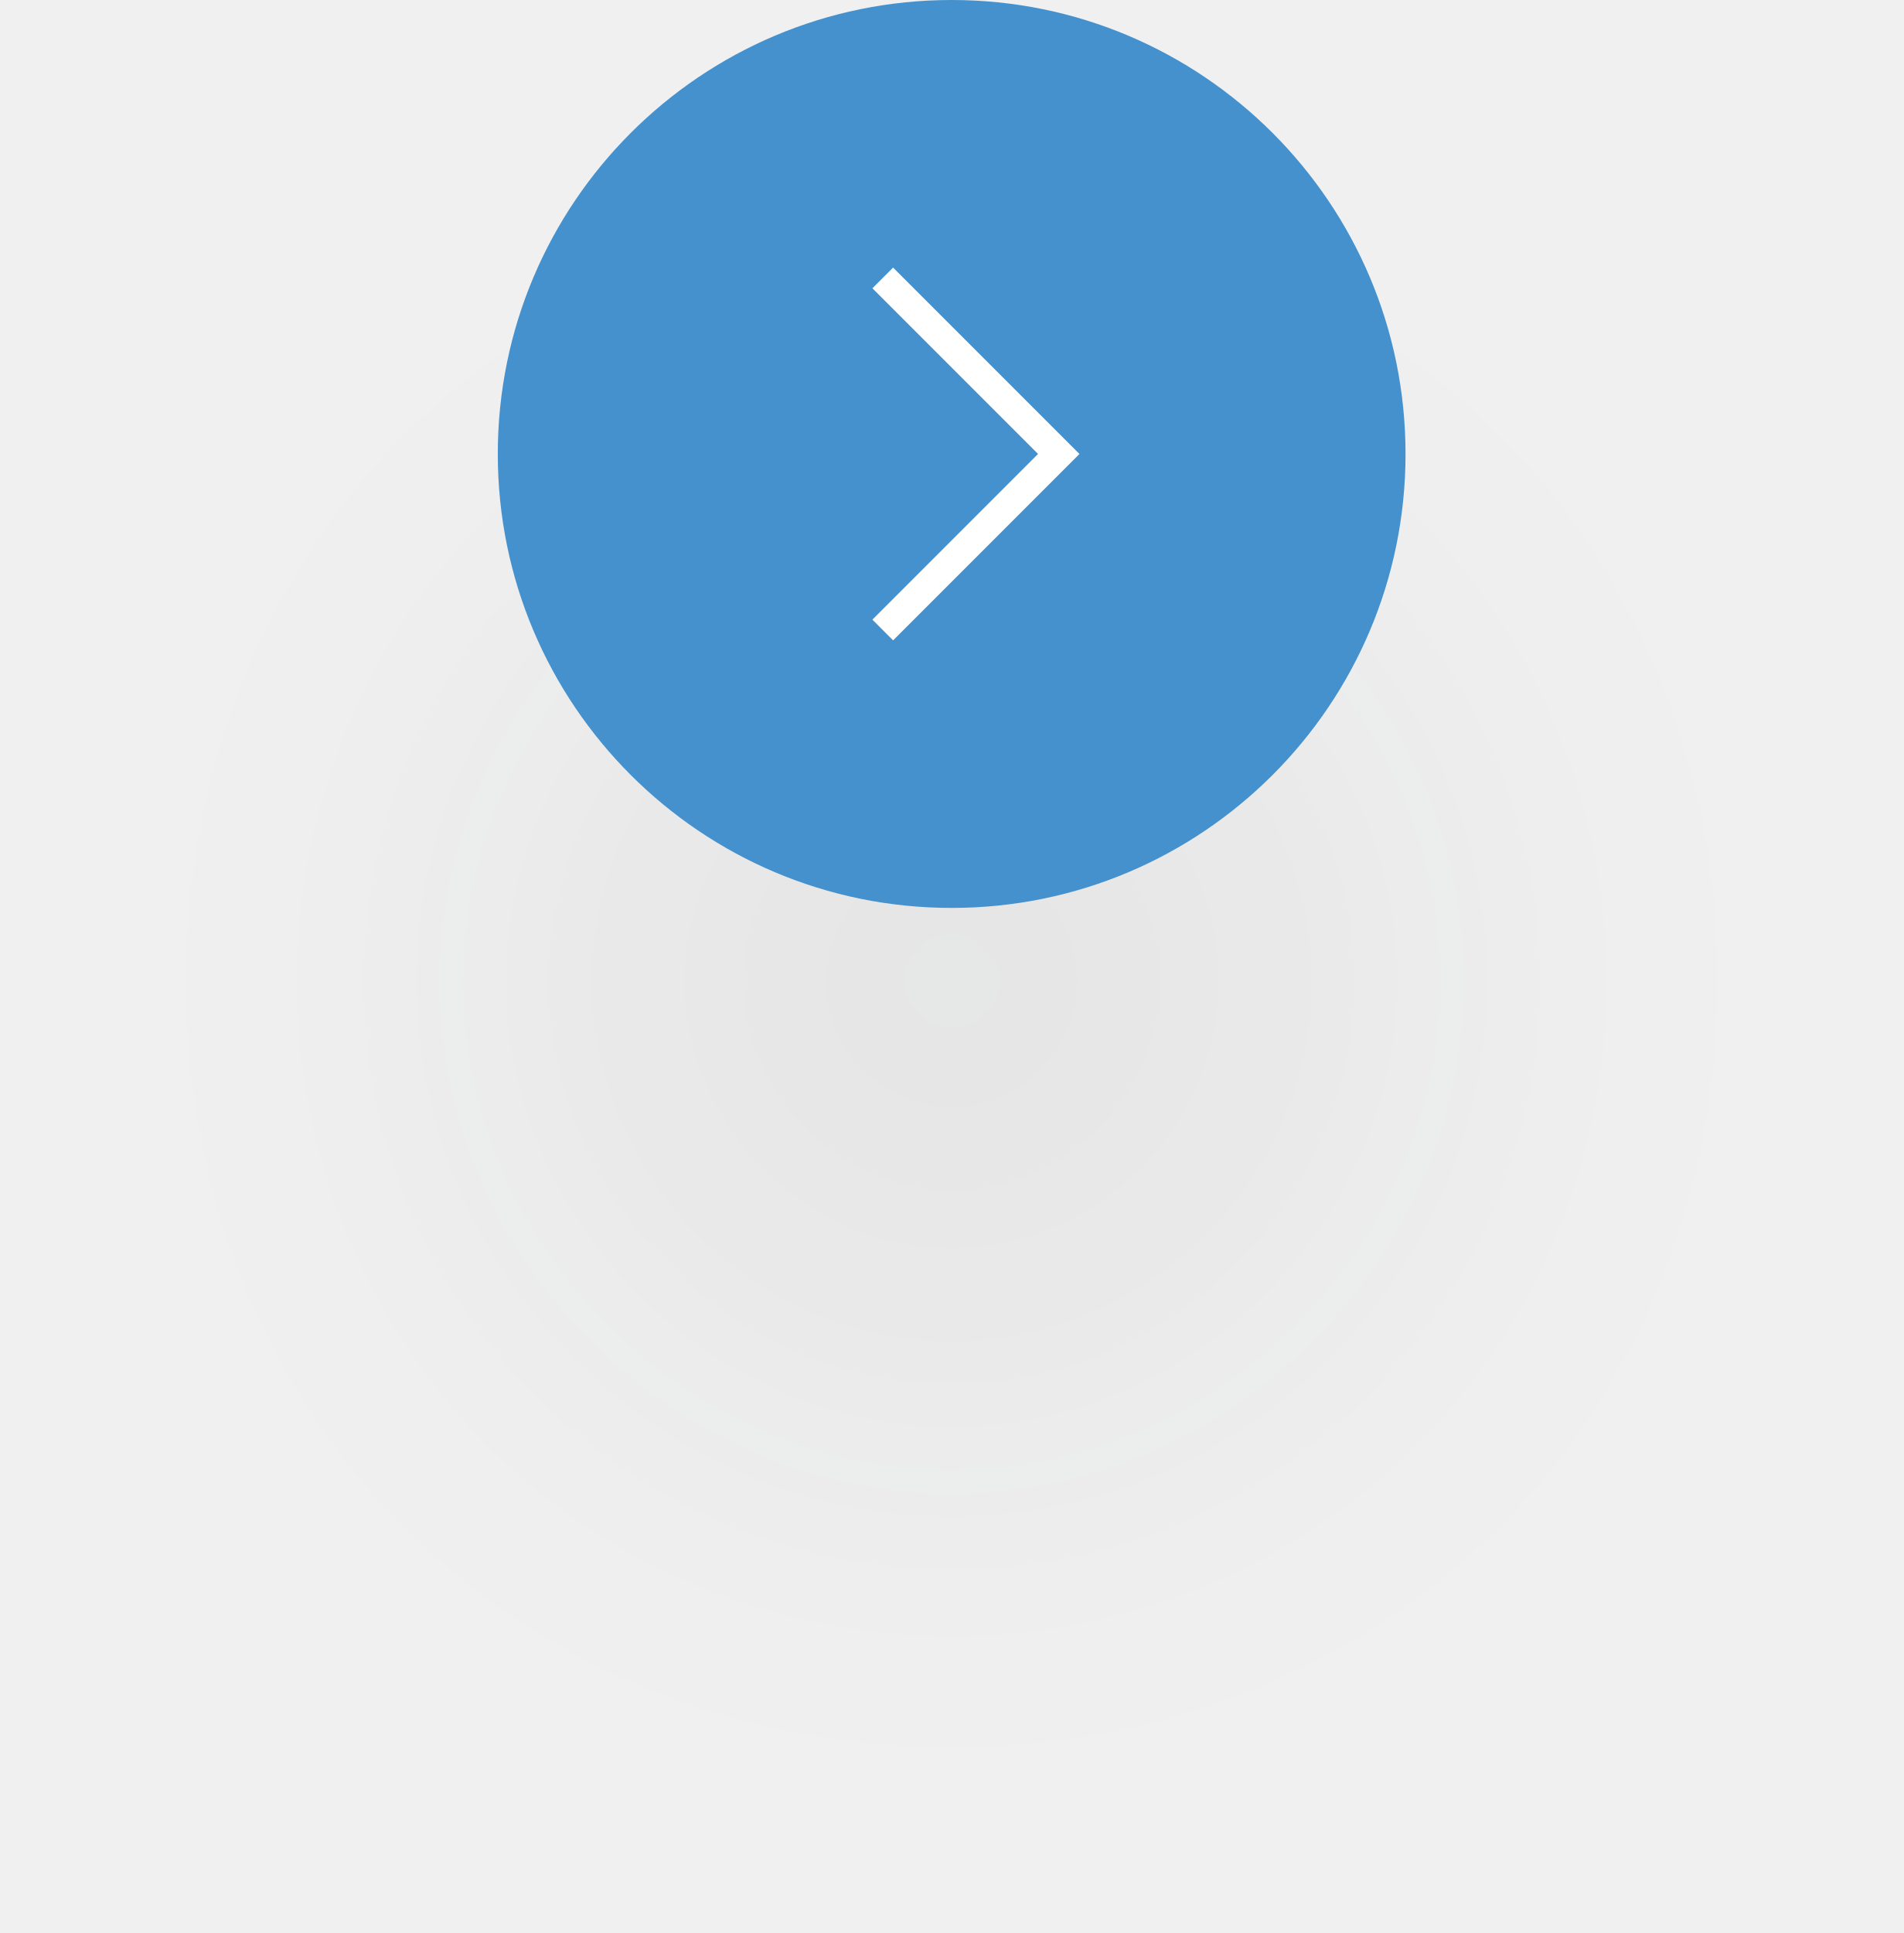
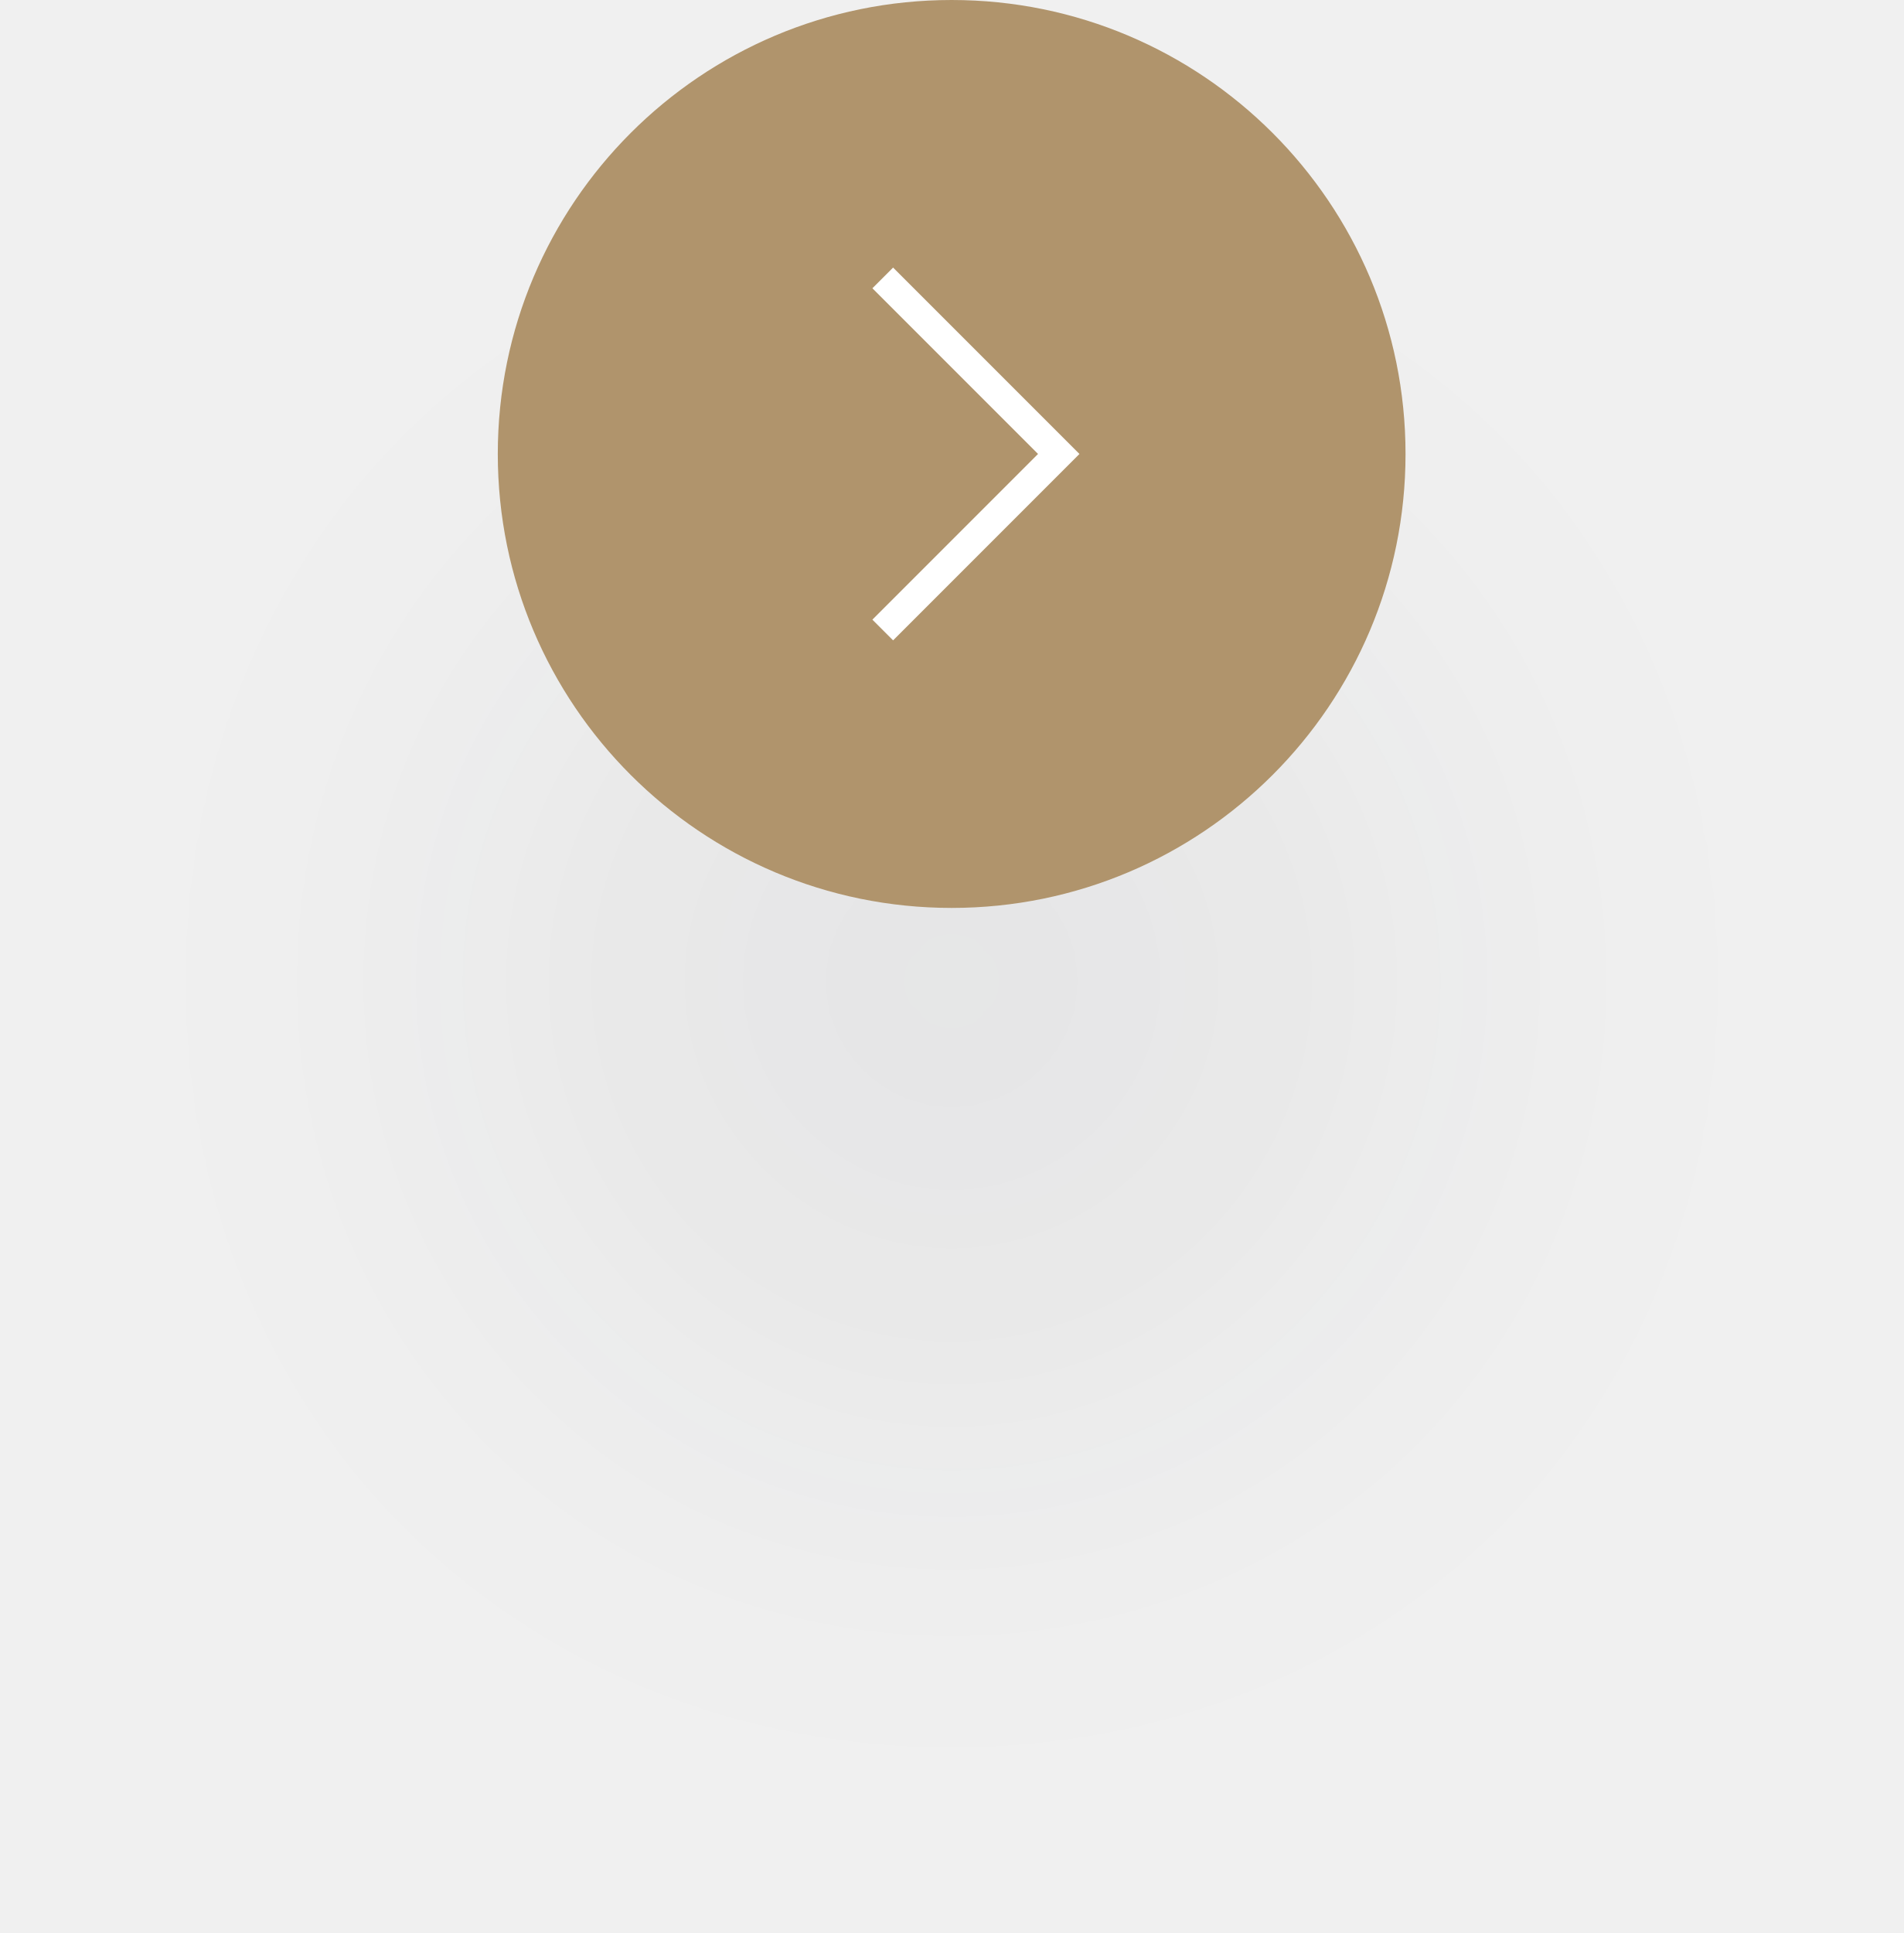
<svg xmlns="http://www.w3.org/2000/svg" xmlns:xlink="http://www.w3.org/1999/xlink" viewBox="0 0 65 66">
  <defs>
    <rect id="b" width="31" height="31" rx="15.5" />
    <filter id="a" width="332.3%" height="332.3%" x="-116.1%" y="-58.1%" filterUnits="objectBoundingBox">
      <feOffset dy="18" in="SourceAlpha" result="shadowOffsetOuter1" />
      <feGaussianBlur in="shadowOffsetOuter1" result="shadowBlurOuter1" stdDeviation="9" />
      <feColorMatrix in="shadowBlurOuter1" values="0 0 0 0 0.11 0 0 0 0 0.125 0 0 0 0 0.149 0 0 0 0.05 0" />
    </filter>
  </defs>
  <g fill="none" fill-rule="evenodd">
    <g transform="translate(17)">
      <use fill="#000" filter="url(#a)" xlink:href="#b" />
-       <use fill="#4491CE" xlink:href="#b" />
+       <use fill="#b0946c" xlink:href="#b" />
    </g>
    <path fill="#FFF" d="M35.45 15.5l-5.657-5.657.707-.707 5.657 5.657.707.707-6.364 6.364-.707-.707L35.45 15.5z" />
  </g>
</svg>
